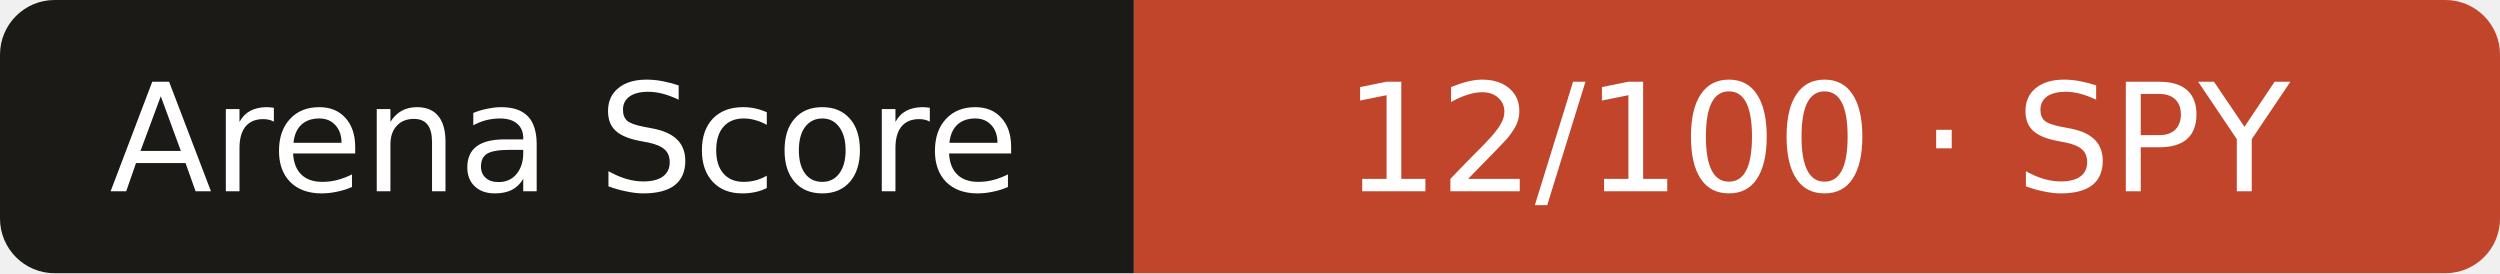
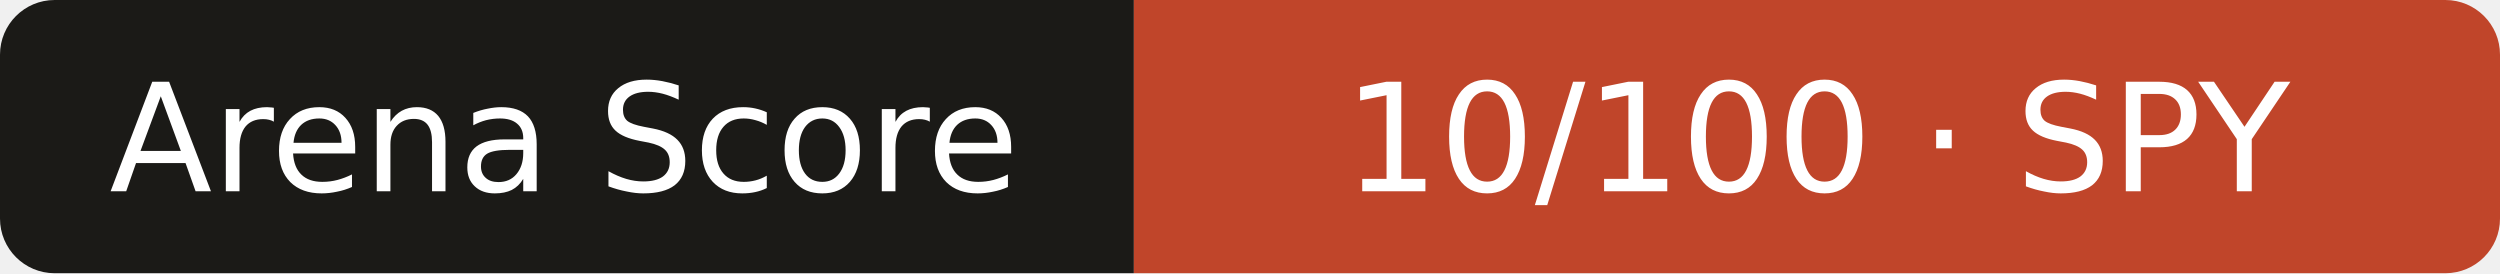
- <svg xmlns="http://www.w3.org/2000/svg" width="183" height="20" role="img" aria-label="Arena Score: 12/100 · SPY">
+ <svg xmlns="http://www.w3.org/2000/svg" width="183" height="20" role="img" aria-label="Arena Score: 10/100 · SPY">
  <clipPath id="r">
    <rect width="183" height="20" rx="4" />
  </clipPath>
  <g clip-path="url(#r)">
    <rect width="83" height="20" fill="#1b1a17" />
    <rect x="83" width="101" height="20" fill="#c0452a" />
  </g>
  <g fill="#fff" text-anchor="middle" font-family="Verdana,DejaVu Sans,sans-serif" font-size="11">
    <text x="41.3" y="14">Arena Score</text>
-     <text x="133.0" y="14">12/100 · SPY</text>
+     <text x="133.0" y="14">10/100 · SPY</text>
  </g>
</svg>
